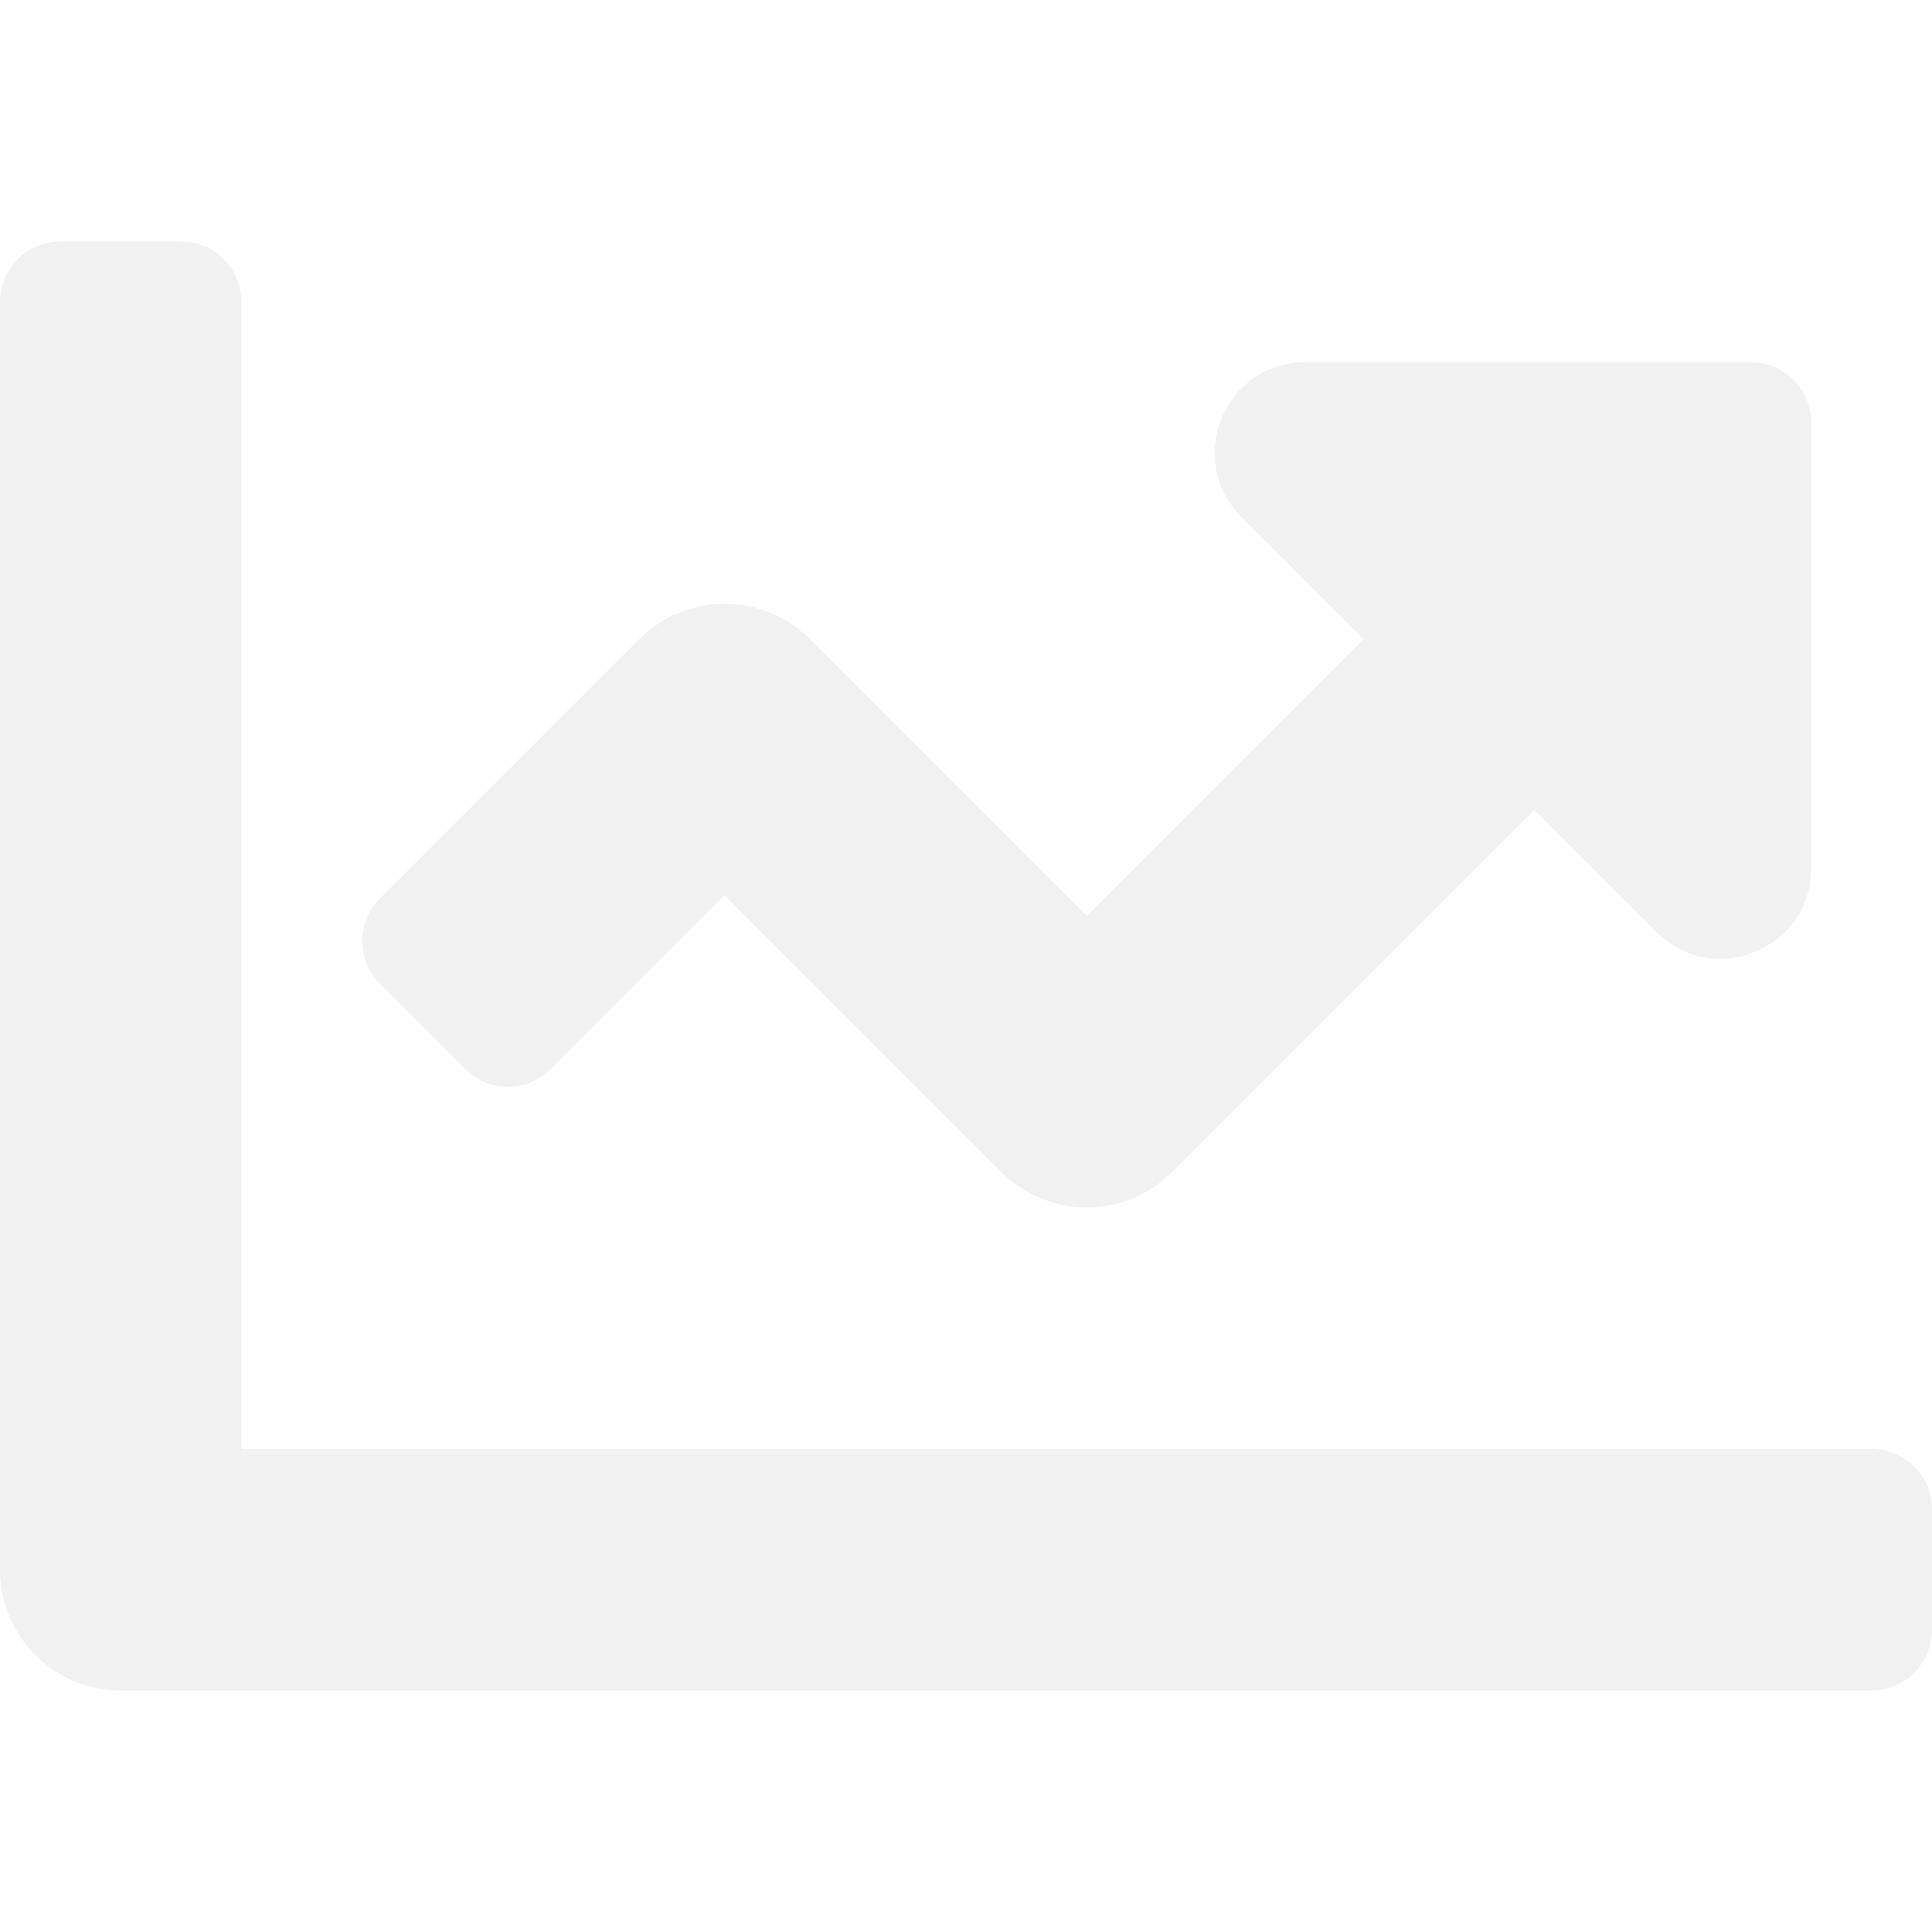
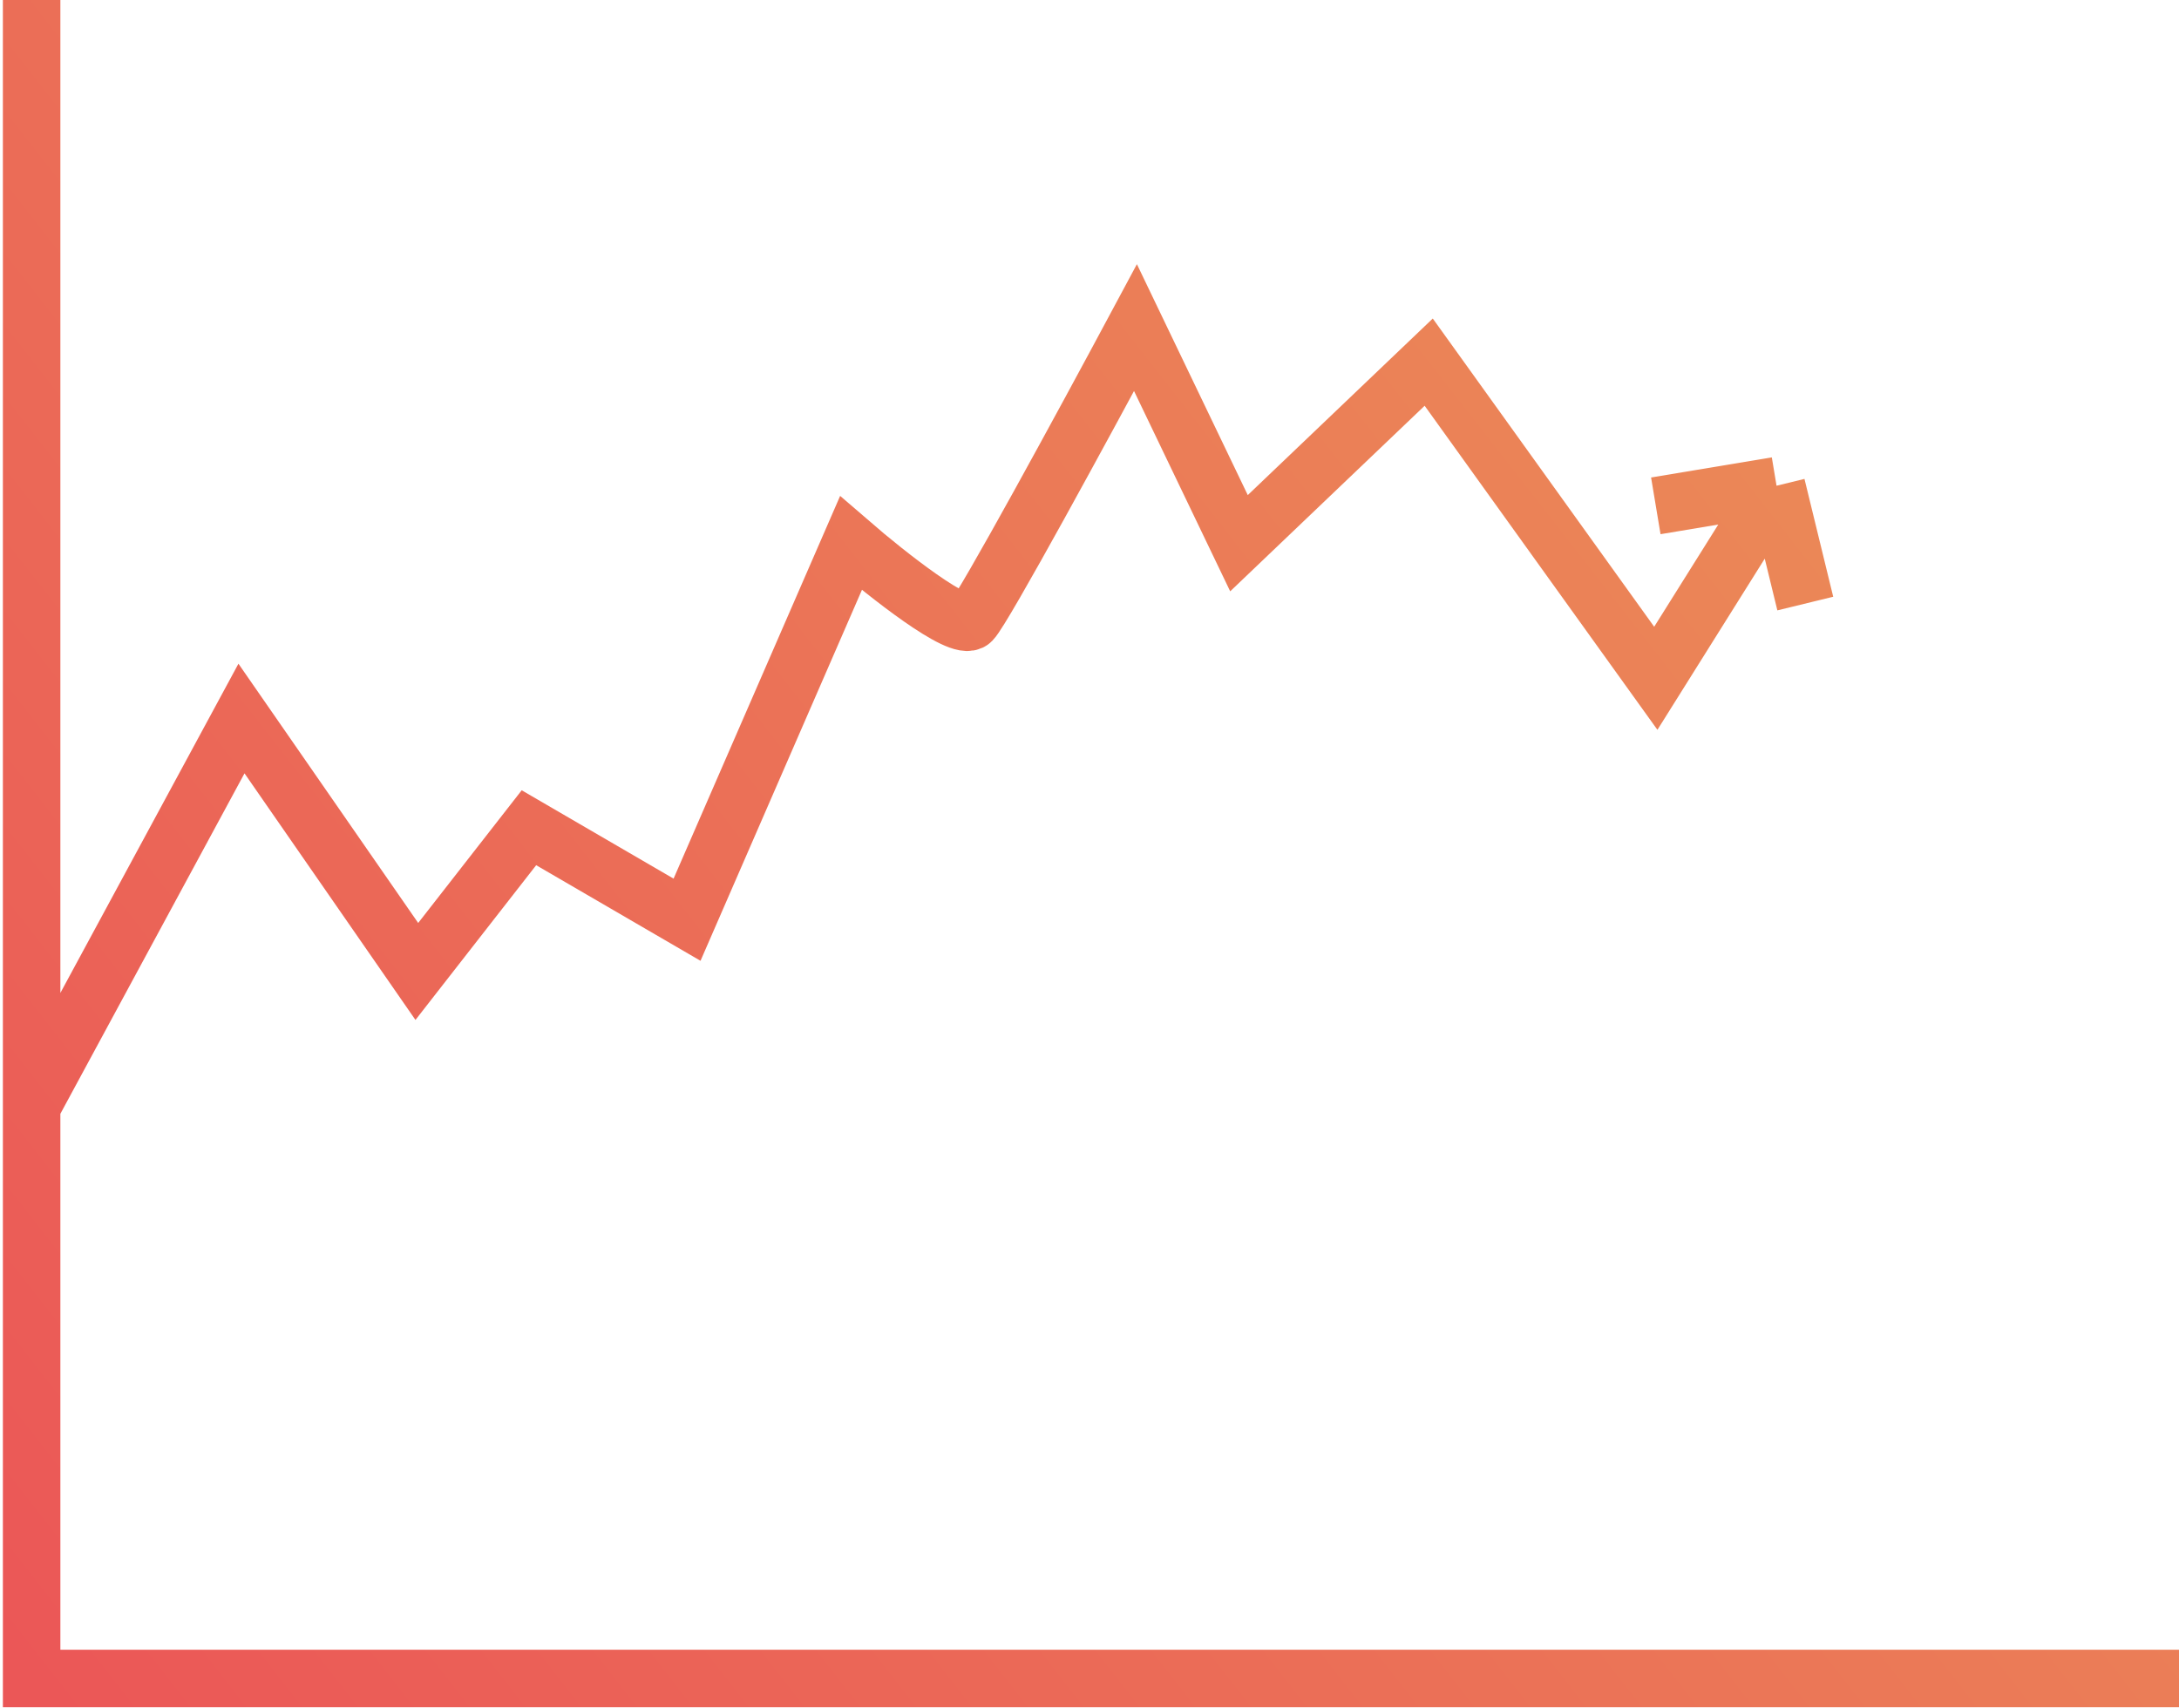
- <svg xmlns="http://www.w3.org/2000/svg" aria-hidden="true" focusable="false" data-prefix="fas" data-icon="chart-line" class="svg-inline--fa fa-chart-line fa-w-16" role="img" viewBox="0 0 512 512">
-   <path fill="#f1f1f1" d="M496 384H64V80c0-8.84-7.16-16-16-16H16C7.16 64 0 71.16 0 80v336c0 17.67 14.33 32 32 32h464c8.84 0 16-7.16 16-16v-32c0-8.84-7.16-16-16-16zM464 96H345.94c-21.38 0-32.09 25.85-16.97 40.97l32.4 32.4L288 242.75l-73.37-73.37c-12.5-12.5-32.76-12.5-45.25 0l-68.69 68.69c-6.25 6.25-6.25 16.38 0 22.63l22.62 22.62c6.25 6.25 16.38 6.25 22.63 0L192 237.25l73.37 73.37c12.5 12.5 32.76 12.5 45.25 0l96-96 32.4 32.4c15.12 15.12 40.97 4.41 40.97-16.97V112c.01-8.84-7.15-16-15.99-16z" />
+ <svg xmlns="http://www.w3.org/2000/svg" width="379" height="297" viewBox="0 0 379 297" fill="none">
+   <path d="M5.5 0V292H379M5.5 192.5L42 125L72.5 169L92 144L119.5 160L148 94.5C154.167 99.833 167 110 169 108C171 106 188.833 73.167 197.5 57L215.5 94.5L248.5 63L288 118L309 84.5M309 84.5L288 88M309 84.5L314 105" stroke="url(#paint0_linear)" stroke-width="10" />
+   <defs>
+     <linearGradient id="paint0_linear" x1="5" y1="292" x2="379" y2="1.77658e-06" gradientUnits="userSpaceOnUse">
+       <stop stop-color="#EB5757" />
+       <stop offset="1" stop-color="#EB9557" />
+     </linearGradient>
+   </defs>
</svg>
